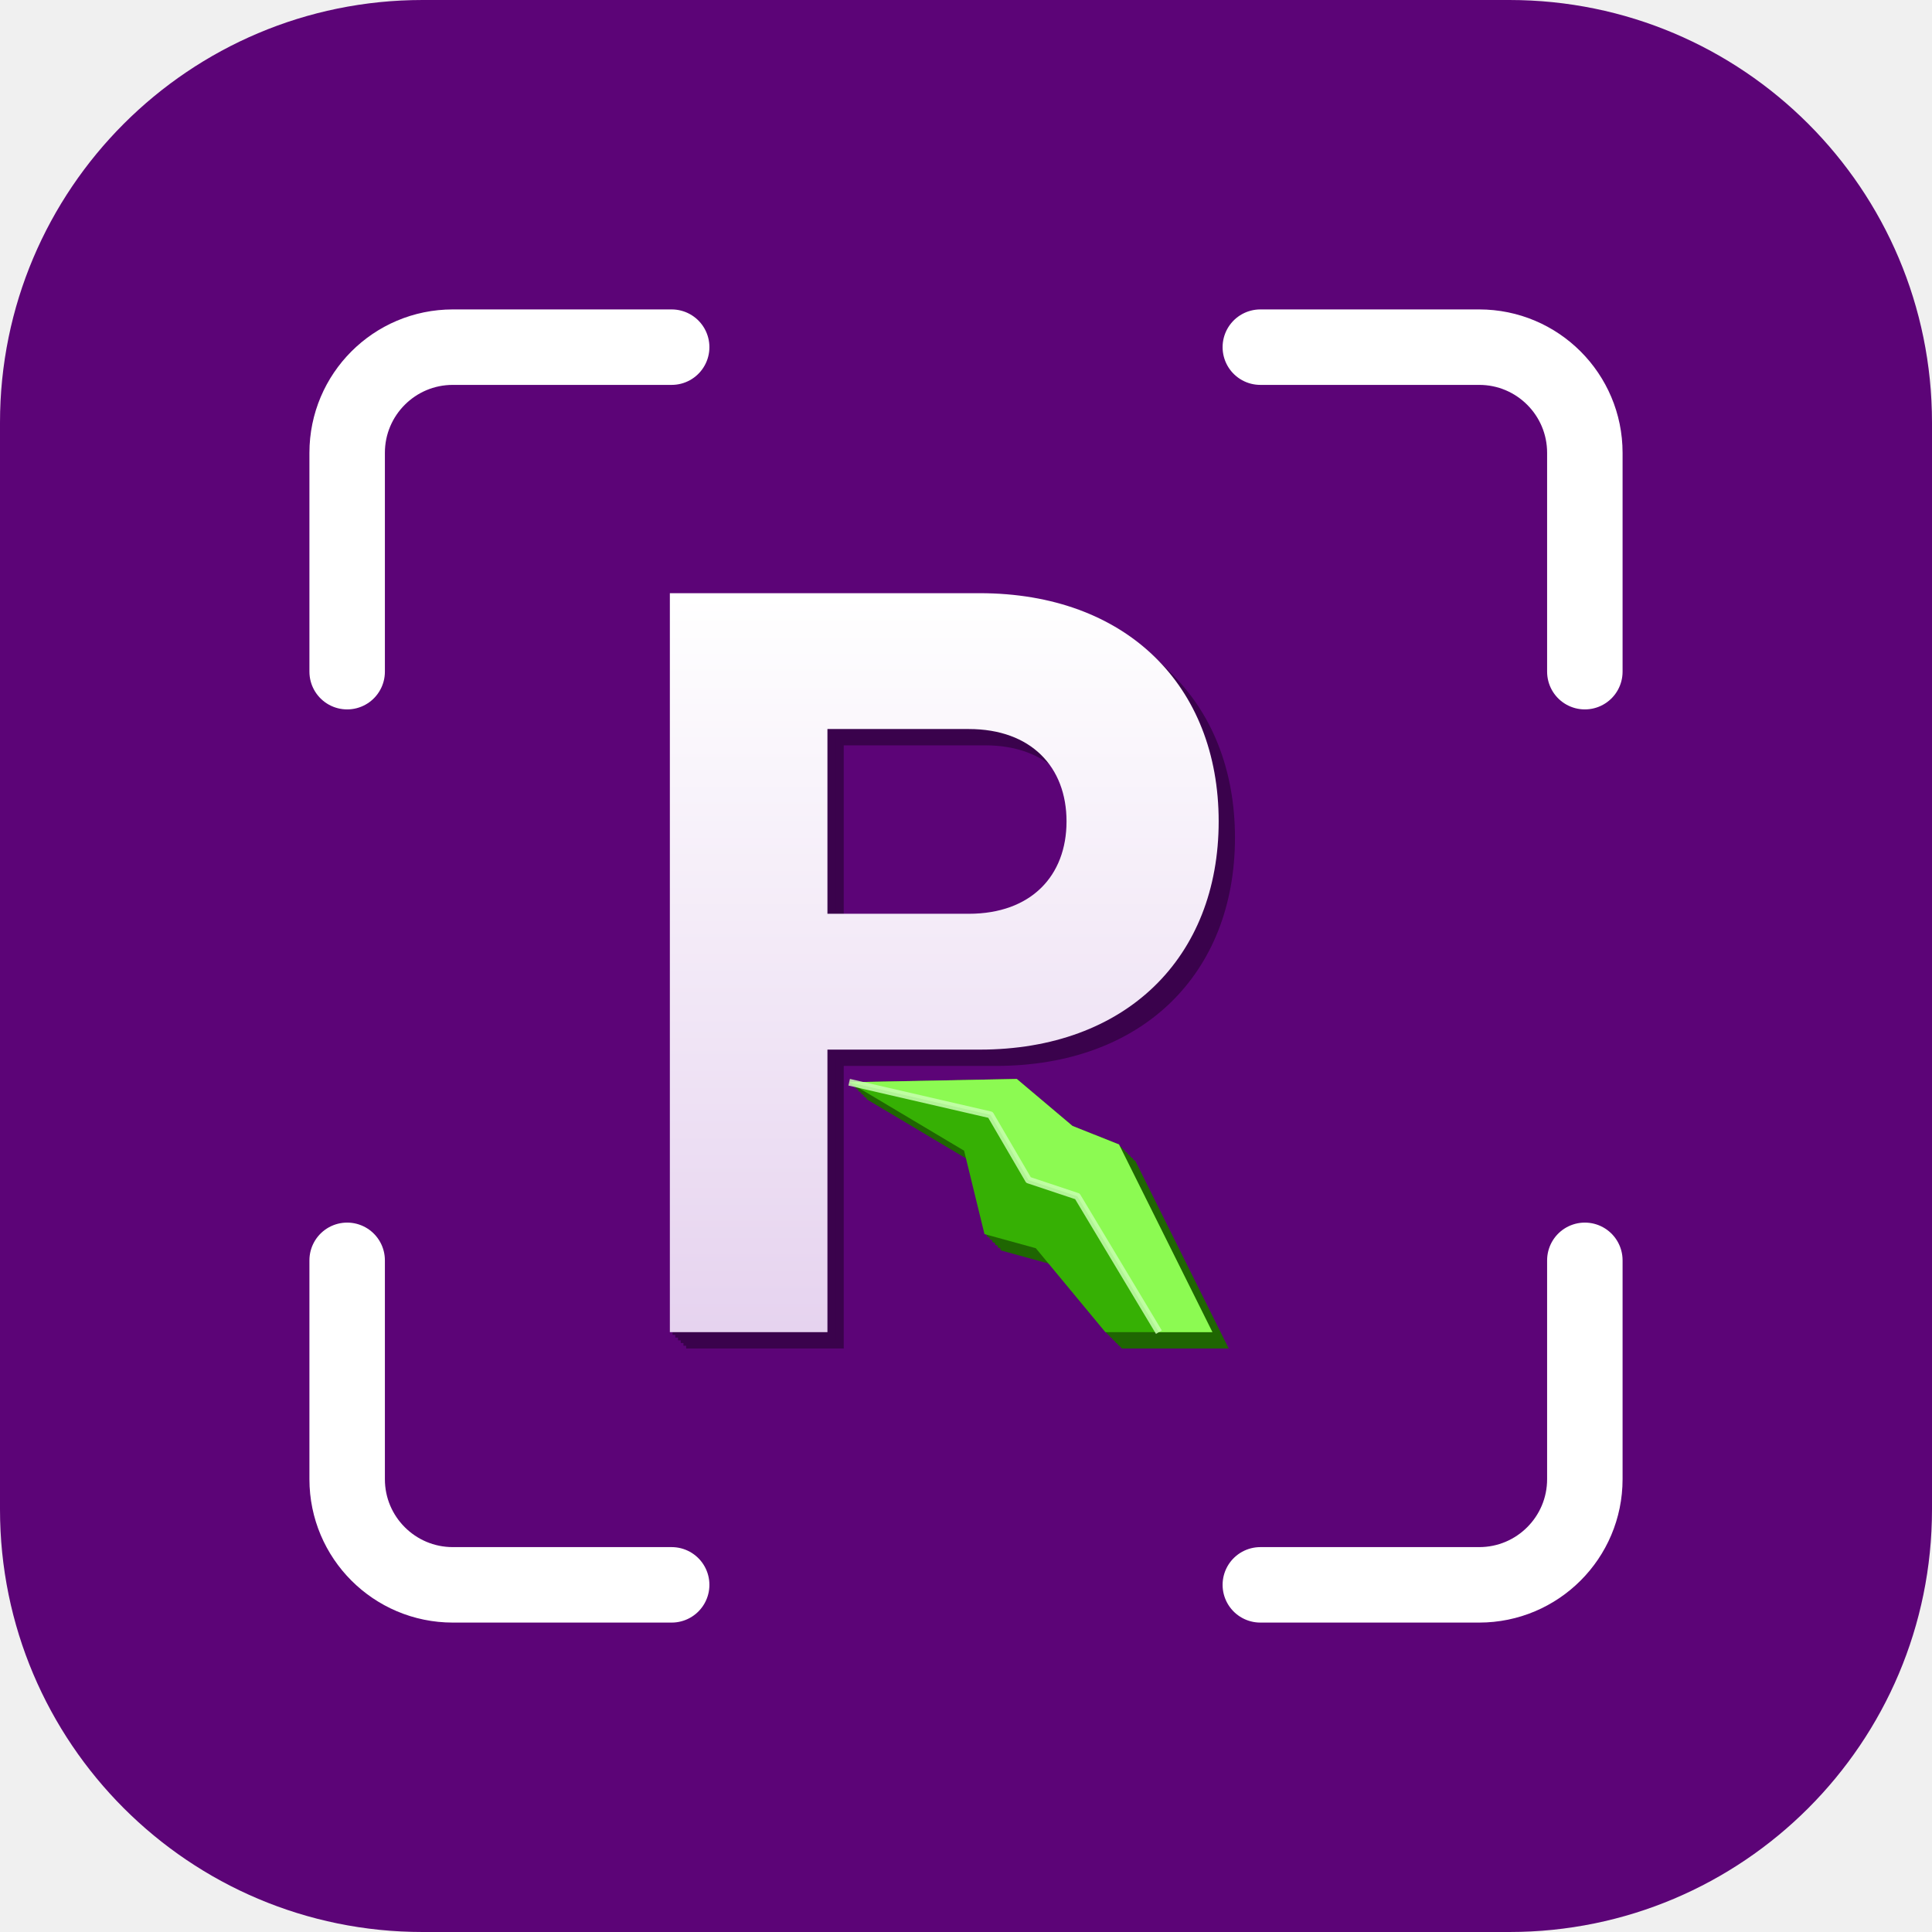
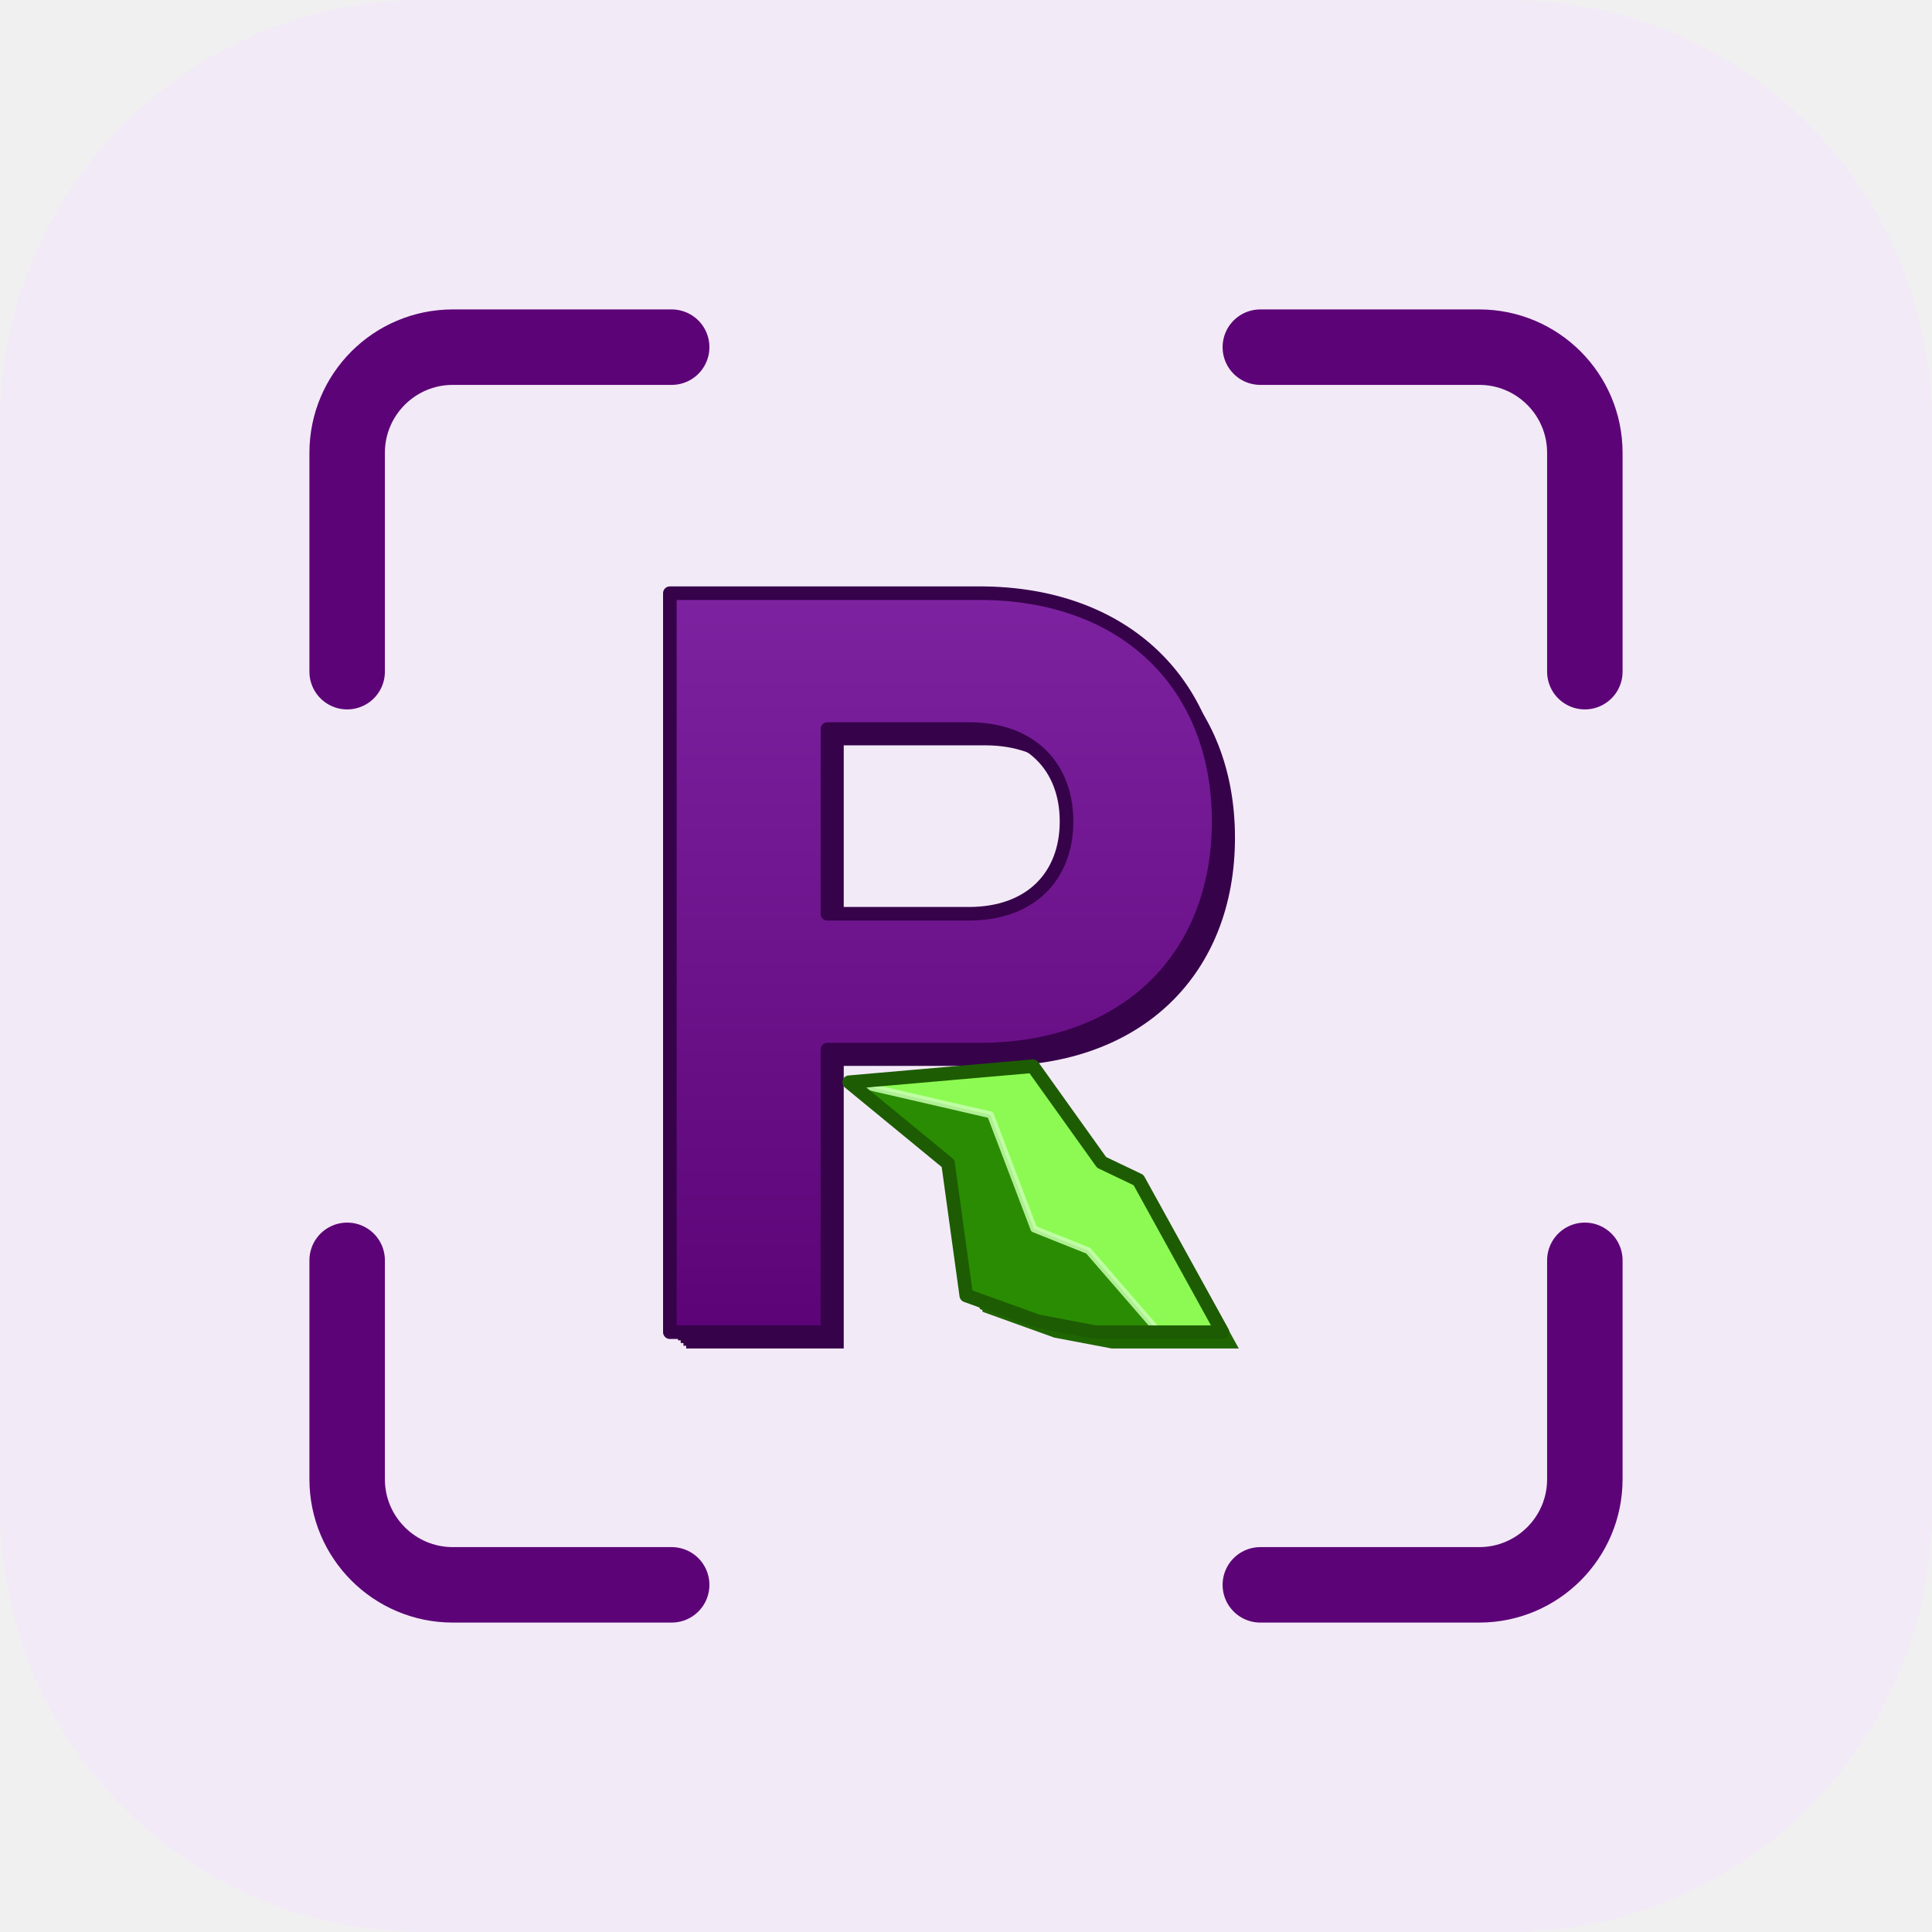
<svg xmlns="http://www.w3.org/2000/svg" viewBox="0 0 512 512">
  <defs>
    <linearGradient id="f" x1="0" y1="0" x2="0" y2="1">
-       <stop offset="0" stop-color="#ffffff" />
-       <stop offset="1" stop-color="#e6d3ef" />
+       <stop offset="0" stop-color="#7d22a0" />
+       <stop offset="1" stop-color="#5c0477" />
    </linearGradient>
  </defs>
-   <rect width="512" height="512" rx="112" fill="#5c0477" />
-   <path d="M92 178V120a28 28 0 0 1 28 -28H178M334 92H392a28 28 0 0 1 28 28V178M420 334V392a28 28 0 0 1 -28 28H334M178 420H120a28 28 0 0 1 -28 -28V334" fill="none" stroke="#ffffff" stroke-width="20" stroke-linecap="round" />
+   <rect width="512" height="512" rx="112" fill="#f3eaf7" />
+   <path d="M92 178V120a28 28 0 0 1 28 -28H178M334 92H392a28 28 0 0 1 28 28V178M420 334V392a28 28 0 0 1 -28 28H334M178 420H120a28 28 0 0 1 -28 -28V334" fill="none" stroke="#5c0477" stroke-width="20" stroke-linecap="round" />
  <g transform="translate(256 258) scale(.72) translate(-256 -256)">
    <g transform="translate(-23 -4)">
      <g transform="translate(6 6)">
-         <path d="M170 120H284C338 120 372 154 372 204C372 254 338 288 284 288H228V392H170ZM228 170V238H280C303 238 316 224 316 204C316 184 303 170 280 170Z" fill="#3a024c" fill-rule="evenodd" />
-         <polygon points="236.0,300.0 278.3,325.2 285.8,355.9 304.7,361.1 330.3,392.0 369.7,392.0 335.3,322.9 318.2,316.1 297.7,298.8 236.0,300.0" fill="#1f6602" />
+         <path d="M170 120H284C338 120 372 154 372 204C372 254 338 288 284 288H228V392H170ZM228 170V238H280C303 238 316 224 316 204C316 184 303 170 280 170Z" fill="#36024a" fill-rule="evenodd" />
+         <polygon points="236.0,300.0 272.4,329.9 279.1,378.5 305.5,388.0 326.6,392.0 373.4,392.0 342.5,336.0 328.9,329.5 303.6,294.1 236.0,300.0" fill="#1f6602" />
      </g>
      <g transform="translate(5 5)">
-         <path d="M170 120H284C338 120 372 154 372 204C372 254 338 288 284 288H228V392H170ZM228 170V238H280C303 238 316 224 316 204C316 184 303 170 280 170Z" fill="#3a024c" fill-rule="evenodd" />
-         <polygon points="236.0,300.0 278.3,325.2 285.8,355.9 304.7,361.1 330.3,392.0 369.7,392.0 335.3,322.9 318.2,316.1 297.7,298.8 236.0,300.0" fill="#1f6602" />
+         <path d="M170 120H284C338 120 372 154 372 204C372 254 338 288 284 288H228V392H170ZM228 170V238H280C303 238 316 224 316 204C316 184 303 170 280 170Z" fill="#36024a" fill-rule="evenodd" />
+         <polygon points="236.0,300.0 272.4,329.9 279.1,378.5 305.5,388.0 326.6,392.0 373.4,392.0 342.5,336.0 328.9,329.5 303.6,294.1 236.0,300.0" fill="#1f6602" />
      </g>
      <g transform="translate(4 4)">
-         <path d="M170 120H284C338 120 372 154 372 204C372 254 338 288 284 288H228V392H170ZM228 170V238H280C303 238 316 224 316 204C316 184 303 170 280 170Z" fill="#3a024c" fill-rule="evenodd" />
-         <polygon points="236.0,300.0 278.3,325.2 285.8,355.9 304.7,361.1 330.3,392.0 369.7,392.0 335.3,322.9 318.2,316.1 297.7,298.8 236.0,300.0" fill="#1f6602" />
+         <path d="M170 120H284C338 120 372 154 372 204C372 254 338 288 284 288H228V392H170ZM228 170V238H280C303 238 316 224 316 204C316 184 303 170 280 170Z" fill="#36024a" fill-rule="evenodd" />
+         <polygon points="236.0,300.0 272.4,329.9 279.1,378.5 305.5,388.0 326.6,392.0 373.4,392.0 342.5,336.0 328.9,329.5 303.6,294.1 236.0,300.0" fill="#1f6602" />
      </g>
      <g transform="translate(3 3)">
-         <path d="M170 120H284C338 120 372 154 372 204C372 254 338 288 284 288H228V392H170ZM228 170V238H280C303 238 316 224 316 204C316 184 303 170 280 170Z" fill="#3a024c" fill-rule="evenodd" />
-         <polygon points="236.0,300.0 278.3,325.2 285.8,355.9 304.7,361.1 330.3,392.0 369.7,392.0 335.3,322.9 318.2,316.1 297.7,298.8 236.0,300.0" fill="#1f6602" />
+         <path d="M170 120H284C338 120 372 154 372 204C372 254 338 288 284 288H228V392H170ZM228 170V238H280C303 238 316 224 316 204C316 184 303 170 280 170Z" fill="#36024a" fill-rule="evenodd" />
+         <polygon points="236.0,300.0 272.4,329.9 279.1,378.5 305.5,388.0 326.6,392.0 373.4,392.0 342.5,336.0 328.9,329.5 303.6,294.1 236.0,300.0" fill="#1f6602" />
      </g>
      <g transform="translate(2 2)">
-         <path d="M170 120H284C338 120 372 154 372 204C372 254 338 288 284 288H228V392H170ZM228 170V238H280C303 238 316 224 316 204C316 184 303 170 280 170Z" fill="#3a024c" fill-rule="evenodd" />
-         <polygon points="236.0,300.0 278.3,325.2 285.8,355.9 304.7,361.1 330.3,392.0 369.7,392.0 335.3,322.9 318.2,316.1 297.7,298.8 236.0,300.0" fill="#1f6602" />
+         <path d="M170 120H284C338 120 372 154 372 204C372 254 338 288 284 288H228V392H170ZM228 170V238H280C303 238 316 224 316 204C316 184 303 170 280 170Z" fill="#36024a" fill-rule="evenodd" />
+         <polygon points="236.0,300.0 272.4,329.9 279.1,378.5 305.5,388.0 326.6,392.0 373.4,392.0 342.5,336.0 328.9,329.5 303.6,294.1 236.0,300.0" fill="#1f6602" />
      </g>
      <g transform="translate(1 1)">
-         <path d="M170 120H284C338 120 372 154 372 204C372 254 338 288 284 288H228V392H170ZM228 170V238H280C303 238 316 224 316 204C316 184 303 170 280 170Z" fill="#3a024c" fill-rule="evenodd" />
-         <polygon points="236.0,300.0 278.3,325.2 285.8,355.9 304.7,361.1 330.3,392.0 369.7,392.0 335.3,322.9 318.2,316.1 297.7,298.8 236.0,300.0" fill="#1f6602" />
+         <path d="M170 120H284C338 120 372 154 372 204C372 254 338 288 284 288H228V392H170ZM228 170V238H280C303 238 316 224 316 204C316 184 303 170 280 170Z" fill="#36024a" fill-rule="evenodd" />
+         <polygon points="236.0,300.0 272.4,329.9 279.1,378.5 305.5,388.0 326.6,392.0 373.4,392.0 342.5,336.0 328.9,329.5 303.6,294.1 236.0,300.0" fill="#1f6602" />
      </g>
      <g>
        <path d="M170 120H284C338 120 372 154 372 204C372 254 338 288 284 288H228V392H170ZM228 170V238H280C303 238 316 224 316 204C316 184 303 170 280 170Z" fill="url(#f)" fill-rule="evenodd" />
-         <polygon points="236.0,300.0 278.3,325.2 285.8,355.9 304.7,361.1 330.3,392.0 369.7,392.0 335.3,322.9 318.2,316.1 297.7,298.8 236.0,300.0" fill="#36b004" />
-         <polygon points="236.0,300.0 288.0,312.0 302.0,336.0 320.0,342.0 350.0,392.0 369.7,392.0 335.3,322.9 318.2,316.1 297.7,298.8 236.0,300.0" fill="#8cfa52" />
+         <polygon points="236.0,300.0 272.4,329.9 279.1,378.5 305.5,388.0 326.6,392.0 373.4,392.0 342.5,336.0 328.9,329.5 303.6,294.1 236.0,300.0" fill="#2a8c02" />
+         <polygon points="236.0,300.0 288.0,312.0 304.0,354.0 324.0,362.0 350.0,392.0 373.4,392.0 342.5,336.0 328.9,329.5 303.6,294.1 236.0,300.0" fill="#8cfa52" />
      </g>
-       <polyline points="236.0,300.0 288.0,312.0 302.0,336.0 320.0,342.0 350.0,392.0" fill="none" stroke="#c8ffb0" stroke-width="2.5" stroke-linejoin="round" opacity=".85" />
+       <polyline points="236.0,300.0 288.0,312.0 304.0,354.0 324.0,362.0 350.0,392.0" fill="none" stroke="#c8ffb0" stroke-width="2.5" stroke-linejoin="round" opacity=".85" />
+       <path d="M170 120H284C338 120 372 154 372 204C372 254 338 288 284 288H228V392H170ZM228 170V238H280C303 238 316 224 316 204C316 184 303 170 280 170Z" fill="none" stroke="#36024a" stroke-width="5" stroke-linejoin="round" />
+       <polygon points="236.0,300.0 272.4,329.9 279.1,378.5 305.5,388.0 326.6,392.0 373.4,392.0 342.5,336.0 328.9,329.5 303.6,294.1 236.0,300.0" fill="none" stroke="#1d5c02" stroke-width="5" stroke-linejoin="round" />
    </g>
  </g>
</svg>
